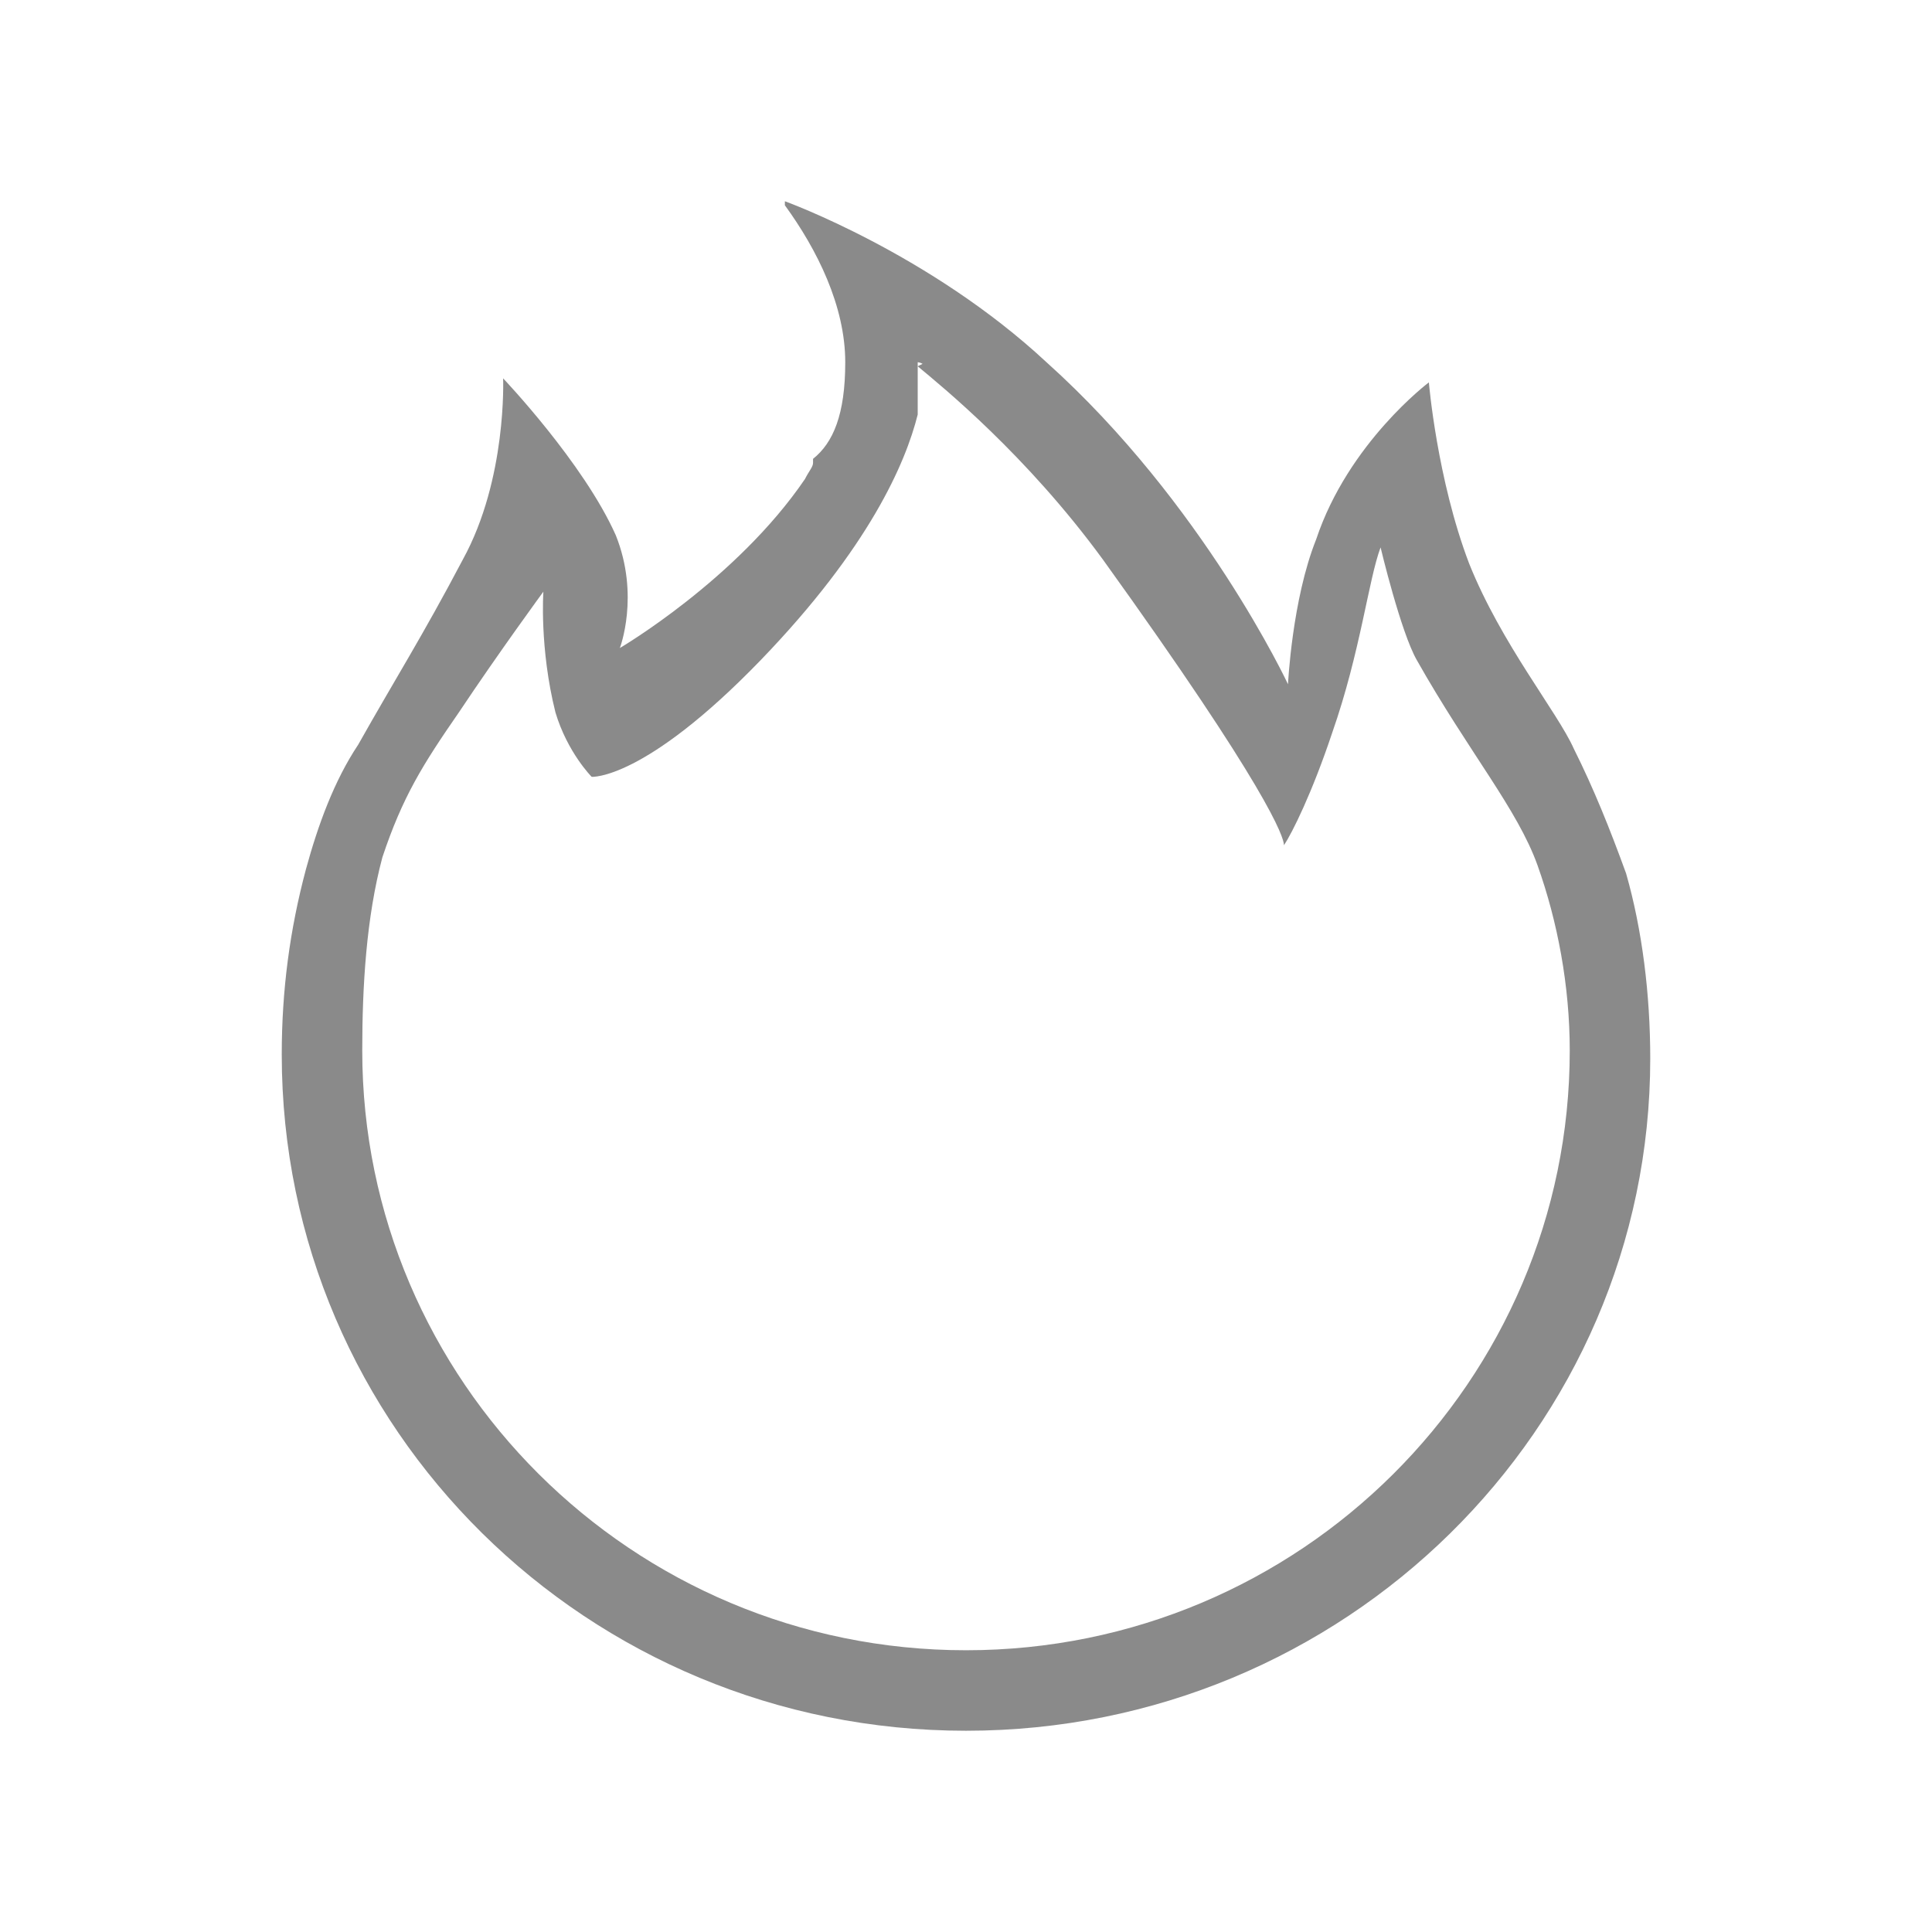
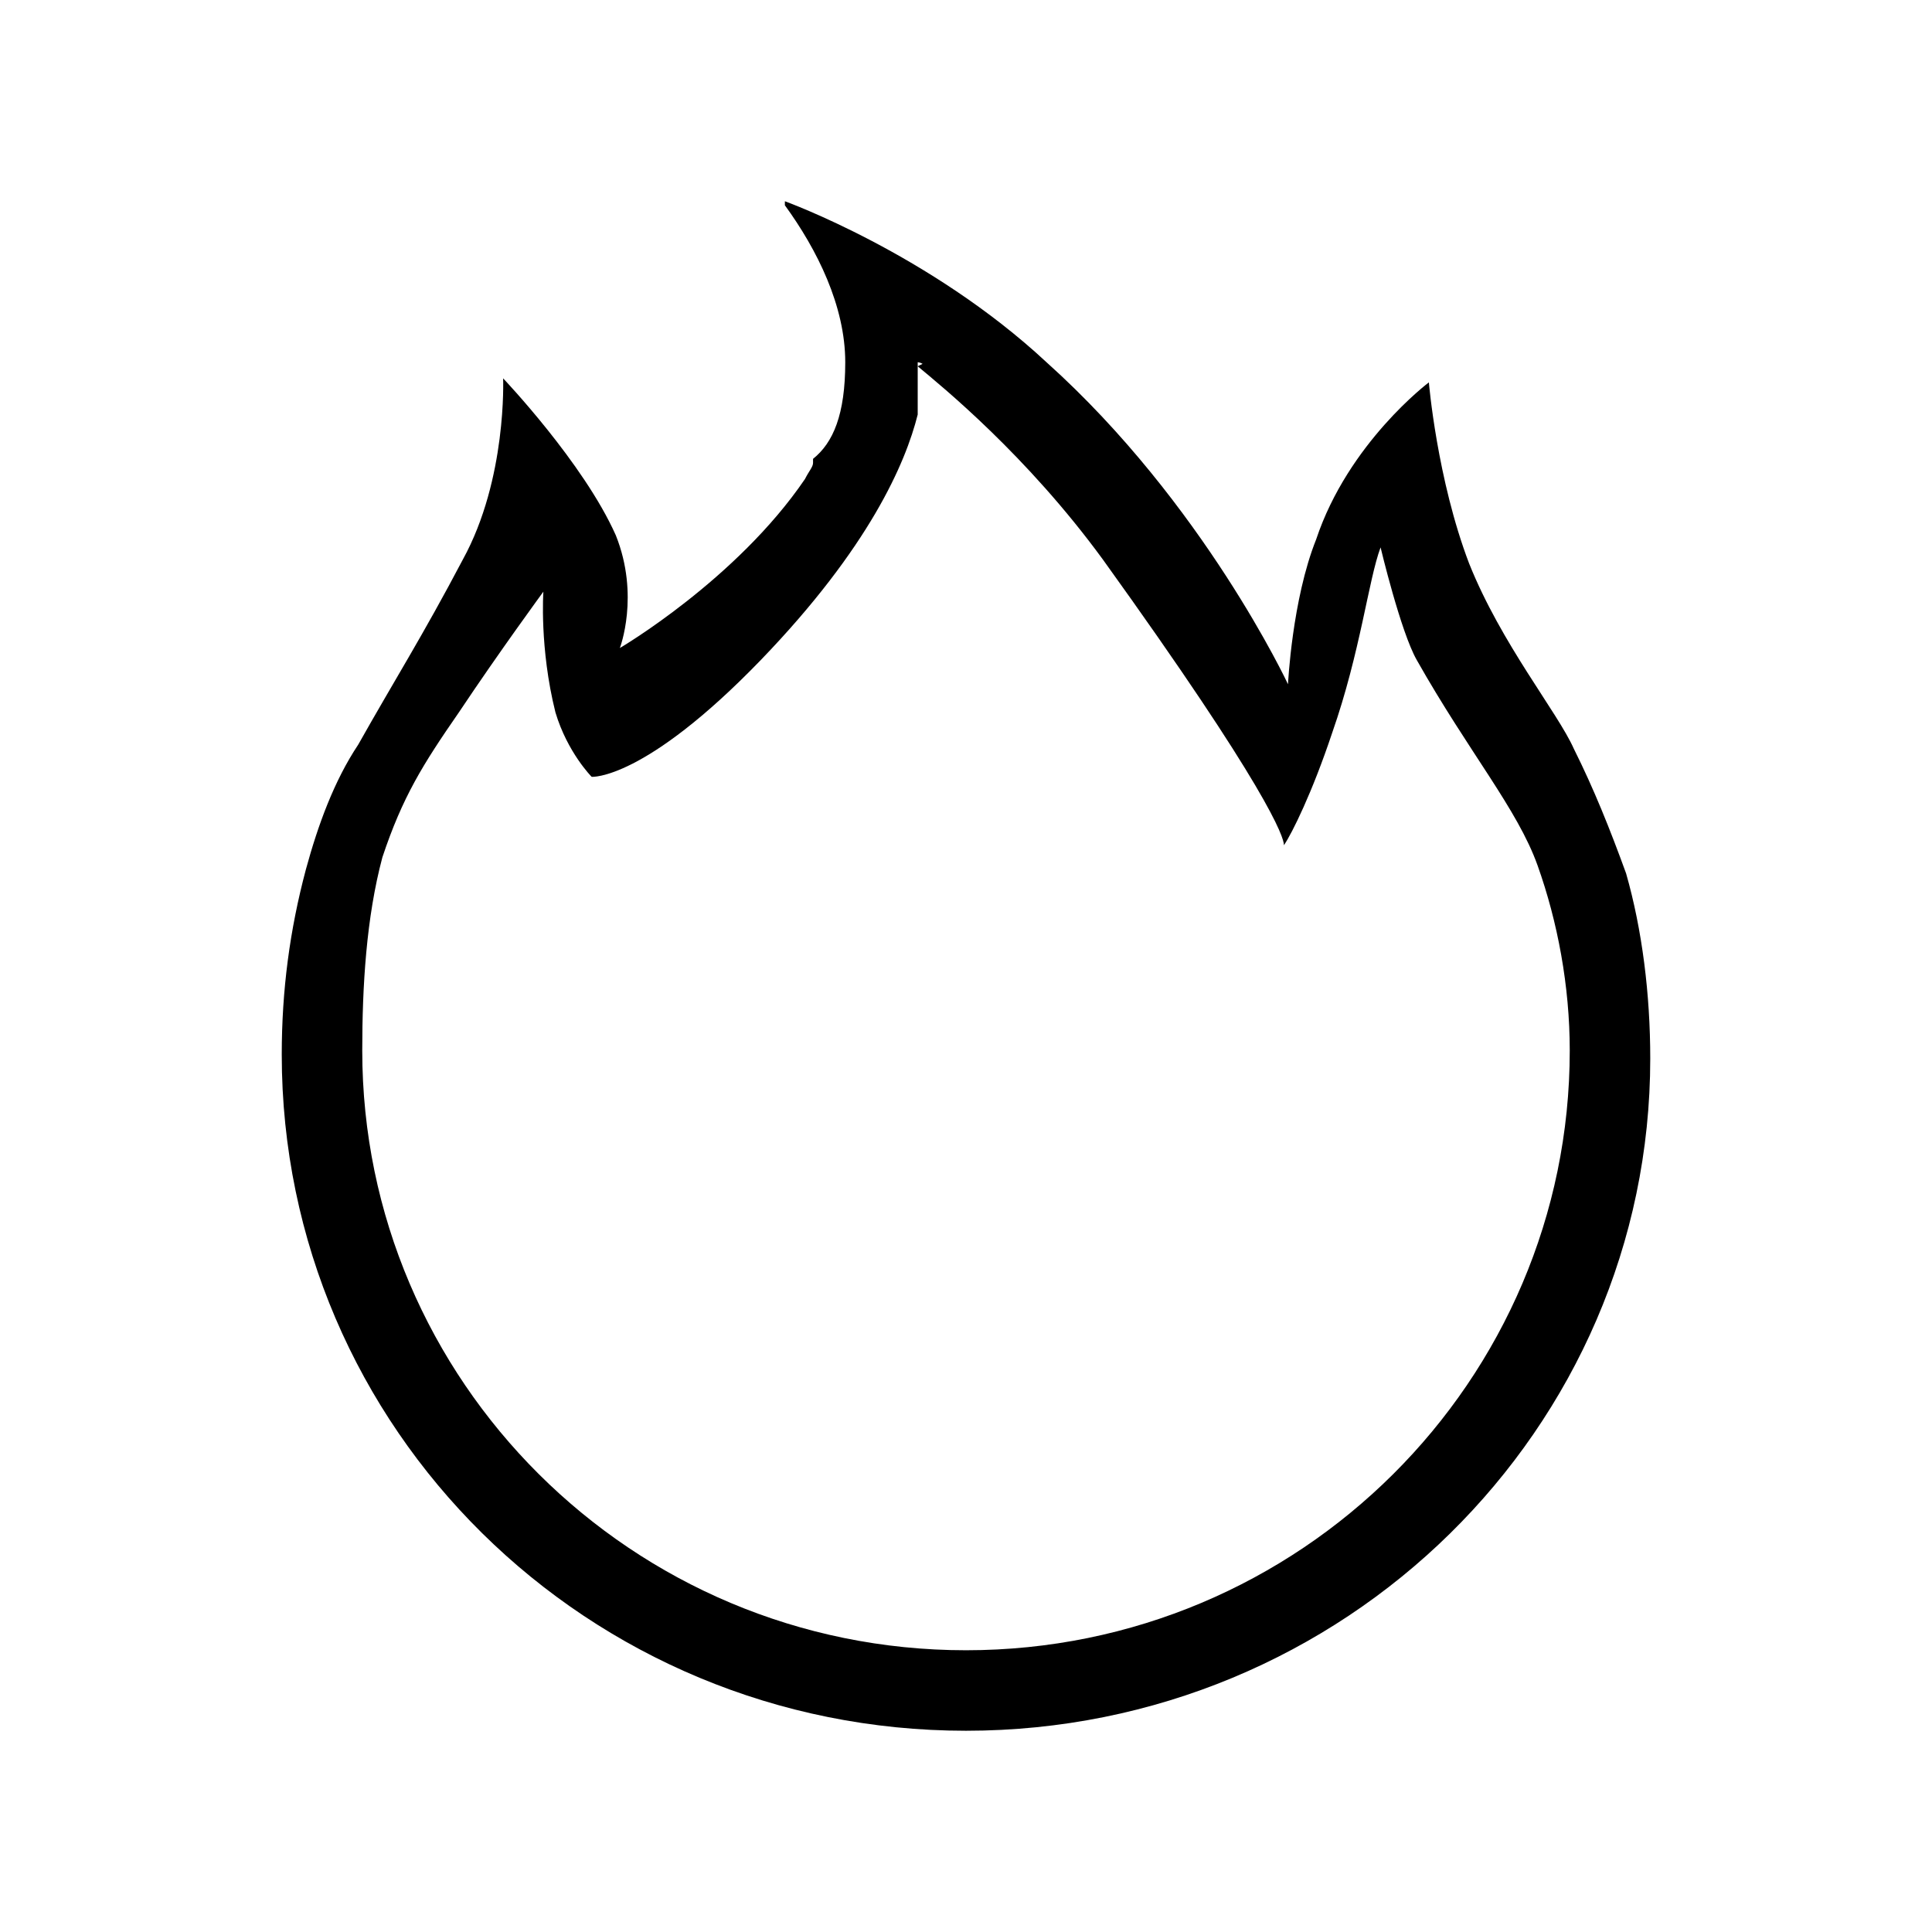
- <svg xmlns="http://www.w3.org/2000/svg" t="1576994189939" class="icon" viewBox="0 0 1024 1024" version="1.1" p-id="2072" data-spm-anchor-id="a313x.7781069.0.i4" width="128" height="128">
+ <svg xmlns="http://www.w3.org/2000/svg" class="icon" viewBox="0 0 1024 1024" data-spm-anchor-id="a313x.7781069.0.i4" width="128" height="128">
  <defs>
-     <style type="text/css" />
+     <style />
  </defs>
-   <path d="M512 917.333c-200.533 0-362.667-160-362.667-358.4 0-34.133 4.267-66.133 12.8-98.133 6.4-23.467 14.933-46.933 27.733-66.133 19.2-34.133 34.133-57.6 55.467-98.133 23.467-42.667 21.333-96 21.333-96s42.667 44.8 59.733 83.2c12.8 32 2.133 59.733 2.133 59.733s61.867-36.267 98.133-89.6c2.133-4.267 4.267-6.4 4.267-8.533l0-2.133C441.6 234.667 448 219.733 448 192c0-29.867-14.933-59.733-32-83.2l0-2.133c0 0 76.8 27.733 138.667 85.333 83.2 74.667 128 170.667 128 170.667s2.133-44.8 14.933-76.8c17.067-51.2 59.733-83.2 59.733-83.2s4.267 51.2 21.333 96c17.067 42.667 46.933 78.933 55.467 98.133 10.667 21.333 19.2 42.667 27.733 66.133 8.533 29.867 12.8 64 12.8 98.133C874.667 757.333 712.533 917.333 512 917.333zM814.933 458.667c-10.667-29.867-36.267-59.733-64-108.8-8.533-14.933-19.2-59.733-19.2-59.733-6.4 17.067-10.667 55.467-25.6 98.133-10.667 32-21.333 53.333-25.6 59.733 0-4.267-8.533-29.867-96-151.467-40.533-55.467-85.333-91.733-98.133-102.4C490.667 192 490.667 192 490.667 192l0 2.133C488.533 192 486.4 192 486.4 192l0 27.733c-6.4 25.6-25.6 70.4-83.2 130.133-61.867 64-89.6 61.867-89.6 61.867s-12.8-12.8-19.2-34.133c-8.533-34.133-6.4-64-6.4-64s-23.467 32-44.8 64c-19.2 27.733-29.867 44.8-40.533 76.8C194.133 486.4 192 522.667 192 556.8 192 731.733 334.933 874.667 512 874.667c177.067 0 320-142.933 320-317.867C832 522.667 825.6 488.533 814.933 458.667zM682.667 448C682.667 448 682.667 448 682.667 448 682.667 448 682.667 448 682.667 448z" p-id="2073" fill="#8a8a8a" />
+   <path d="M512 917.333c-200.533 0-362.667-160-362.667-358.4 0-34.133 4.267-66.133 12.8-98.133 6.4-23.467 14.934-46.933 27.734-66.133 19.2-34.134 34.133-57.6 55.466-98.134 23.467-42.666 21.334-96 21.334-96s42.666 44.8 59.733 83.2c12.8 32 2.133 59.734 2.133 59.734s61.867-36.267 98.134-89.6c2.133-4.267 4.266-6.4 4.266-8.534V243.2C441.6 234.667 448 219.733 448 192c0-29.867-14.933-59.733-32-83.2v-2.133S492.8 134.4 554.667 192c83.2 74.667 128 170.667 128 170.667s2.133-44.8 14.933-76.8c17.067-51.2 59.733-83.2 59.733-83.2s4.267 51.2 21.334 96c17.066 42.666 46.933 78.933 55.466 98.133 10.667 21.333 19.2 42.667 27.734 66.133 8.533 29.867 12.8 64 12.8 98.134 0 196.266-162.134 356.266-362.667 356.266zm302.933-458.666c-10.666-29.867-36.266-59.734-64-108.8-8.533-14.934-19.2-59.734-19.2-59.734-6.4 17.067-10.666 55.467-25.6 98.134-10.666 32-21.333 53.333-25.6 59.733 0-4.267-8.533-29.867-96-151.467C544 241.067 499.2 204.8 486.4 194.133l4.267-2.133v2.133C488.533 192 486.4 192 486.4 192v27.733c-6.4 25.6-25.6 70.4-83.2 130.134-61.867 64-89.6 61.866-89.6 61.866s-12.8-12.8-19.2-34.133c-8.533-34.133-6.4-64-6.4-64s-23.467 32-44.8 64c-19.2 27.733-29.867 44.8-40.533 76.8-8.534 32-10.667 68.267-10.667 102.4 0 174.933 142.933 317.867 320 317.867S832 731.733 832 556.8c0-34.133-6.4-68.267-17.067-98.133zM682.667 448z" />
</svg>
